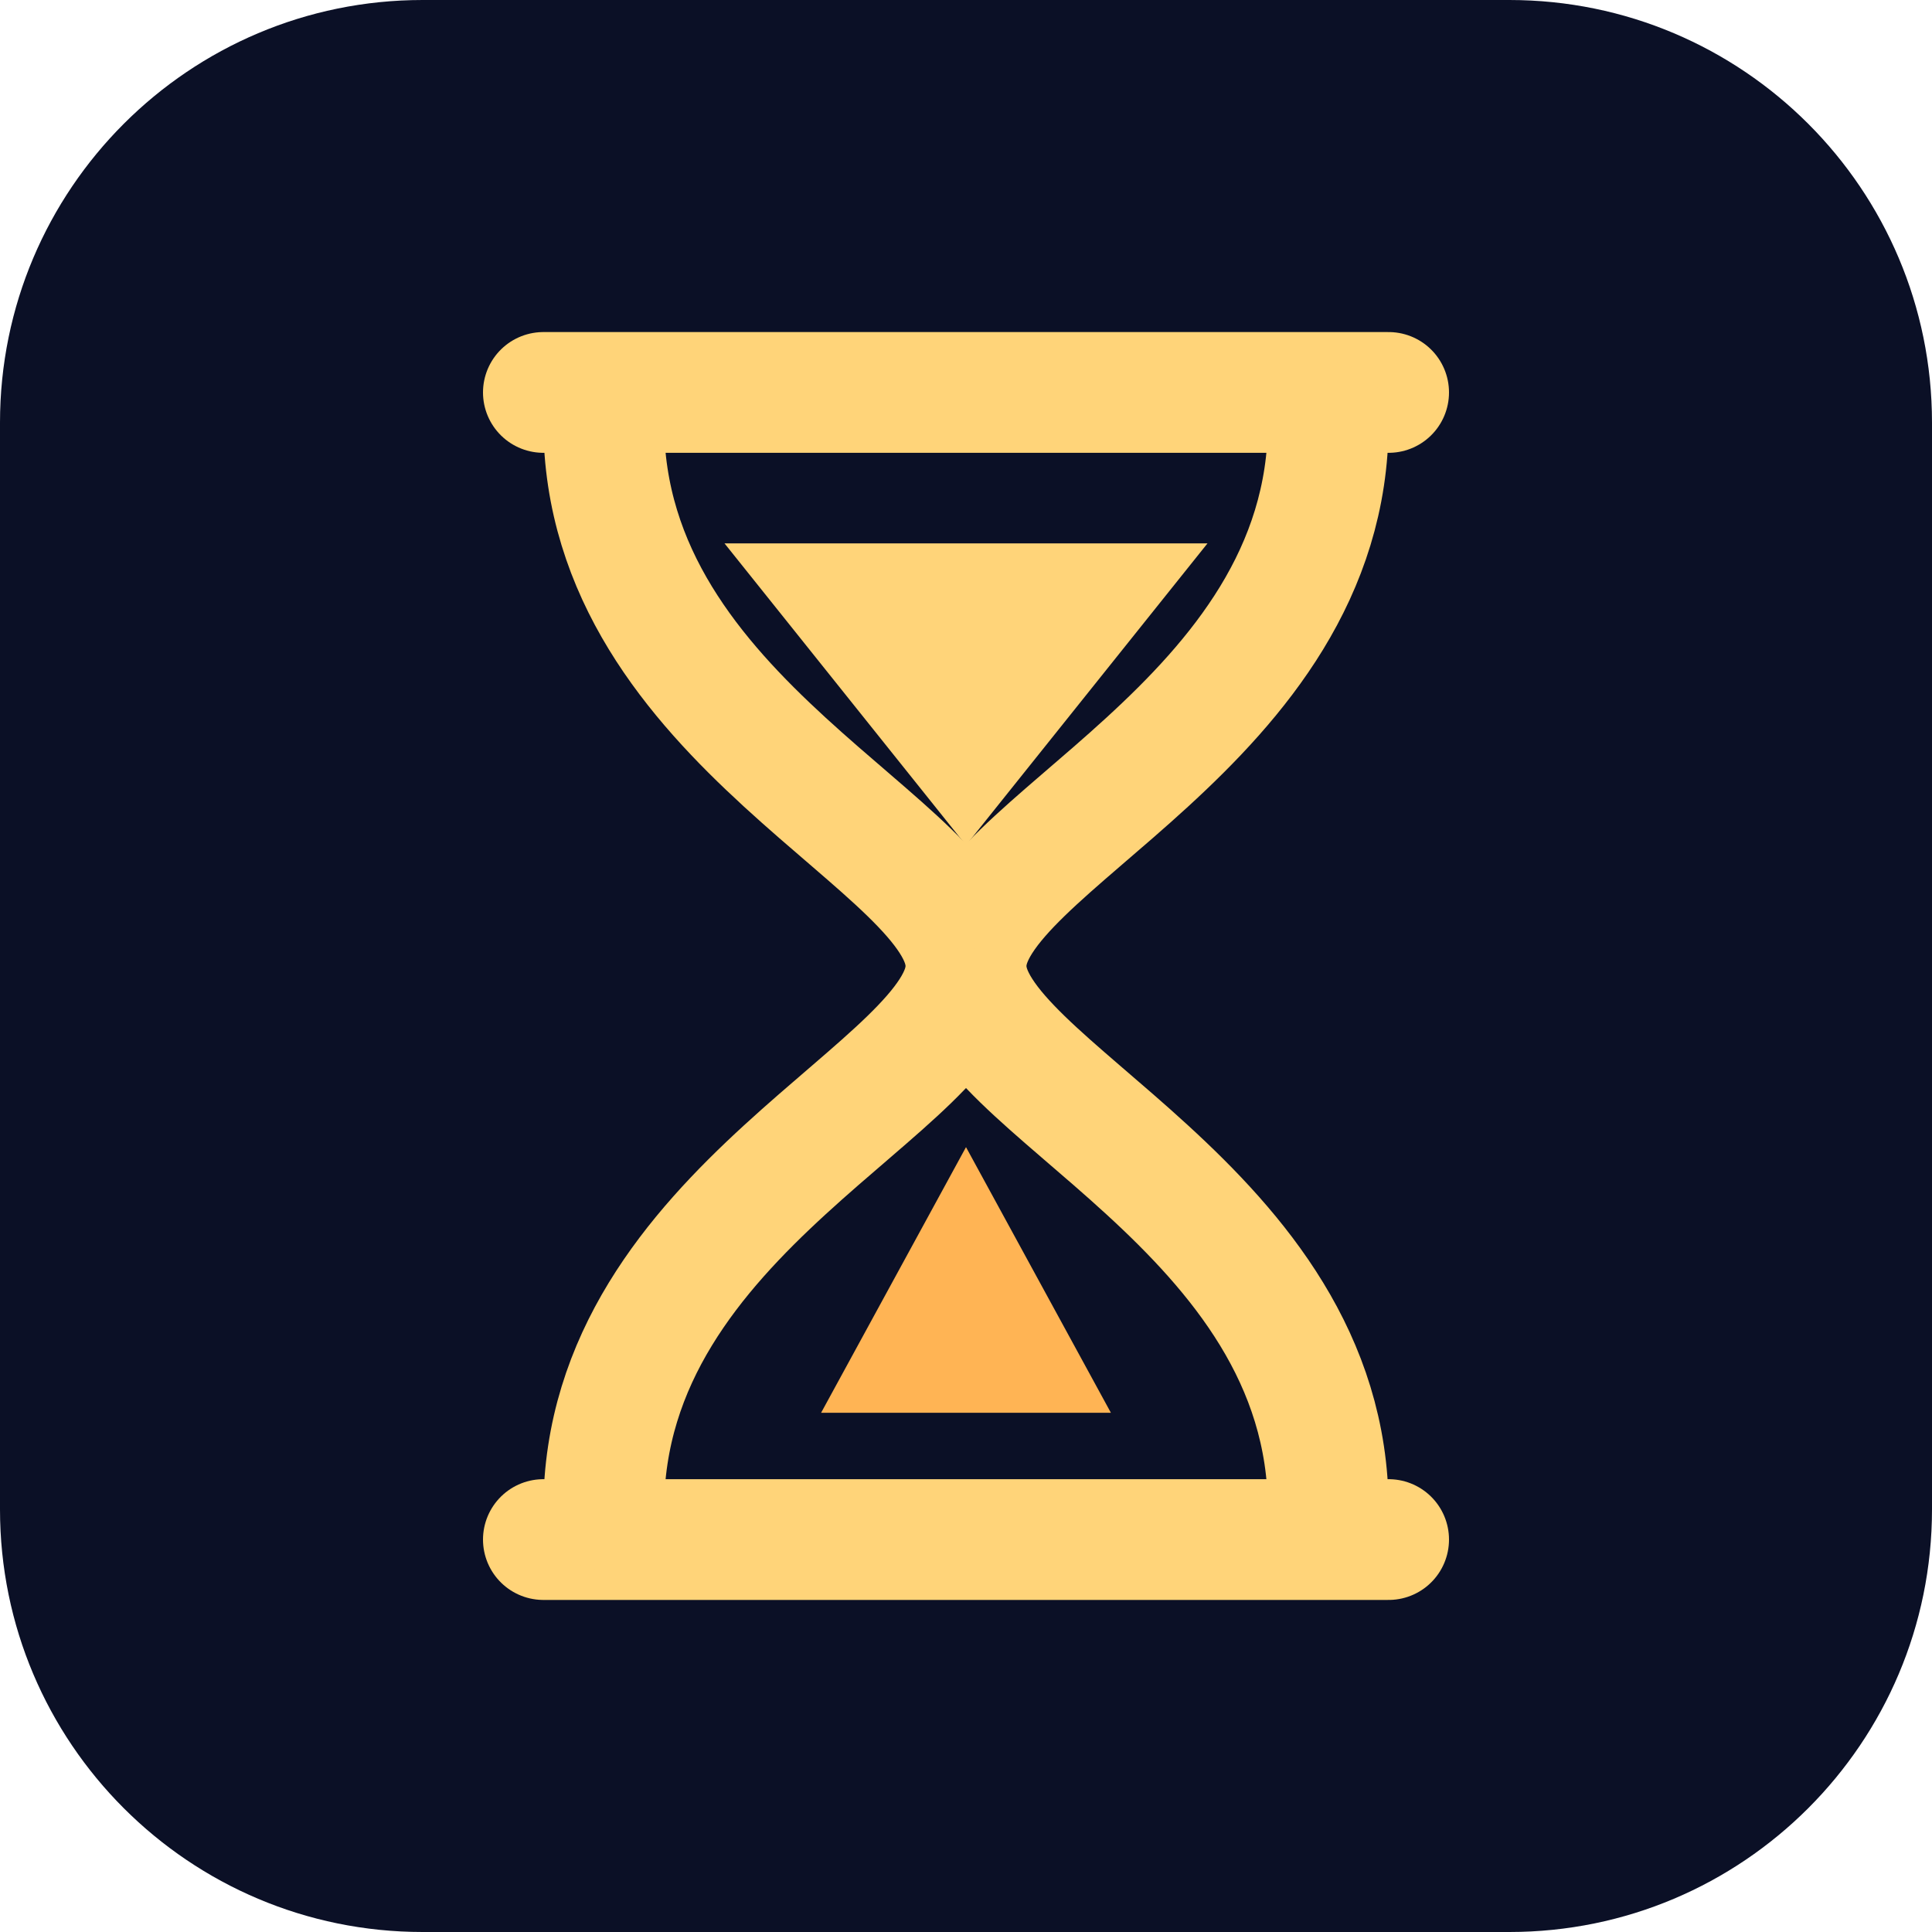
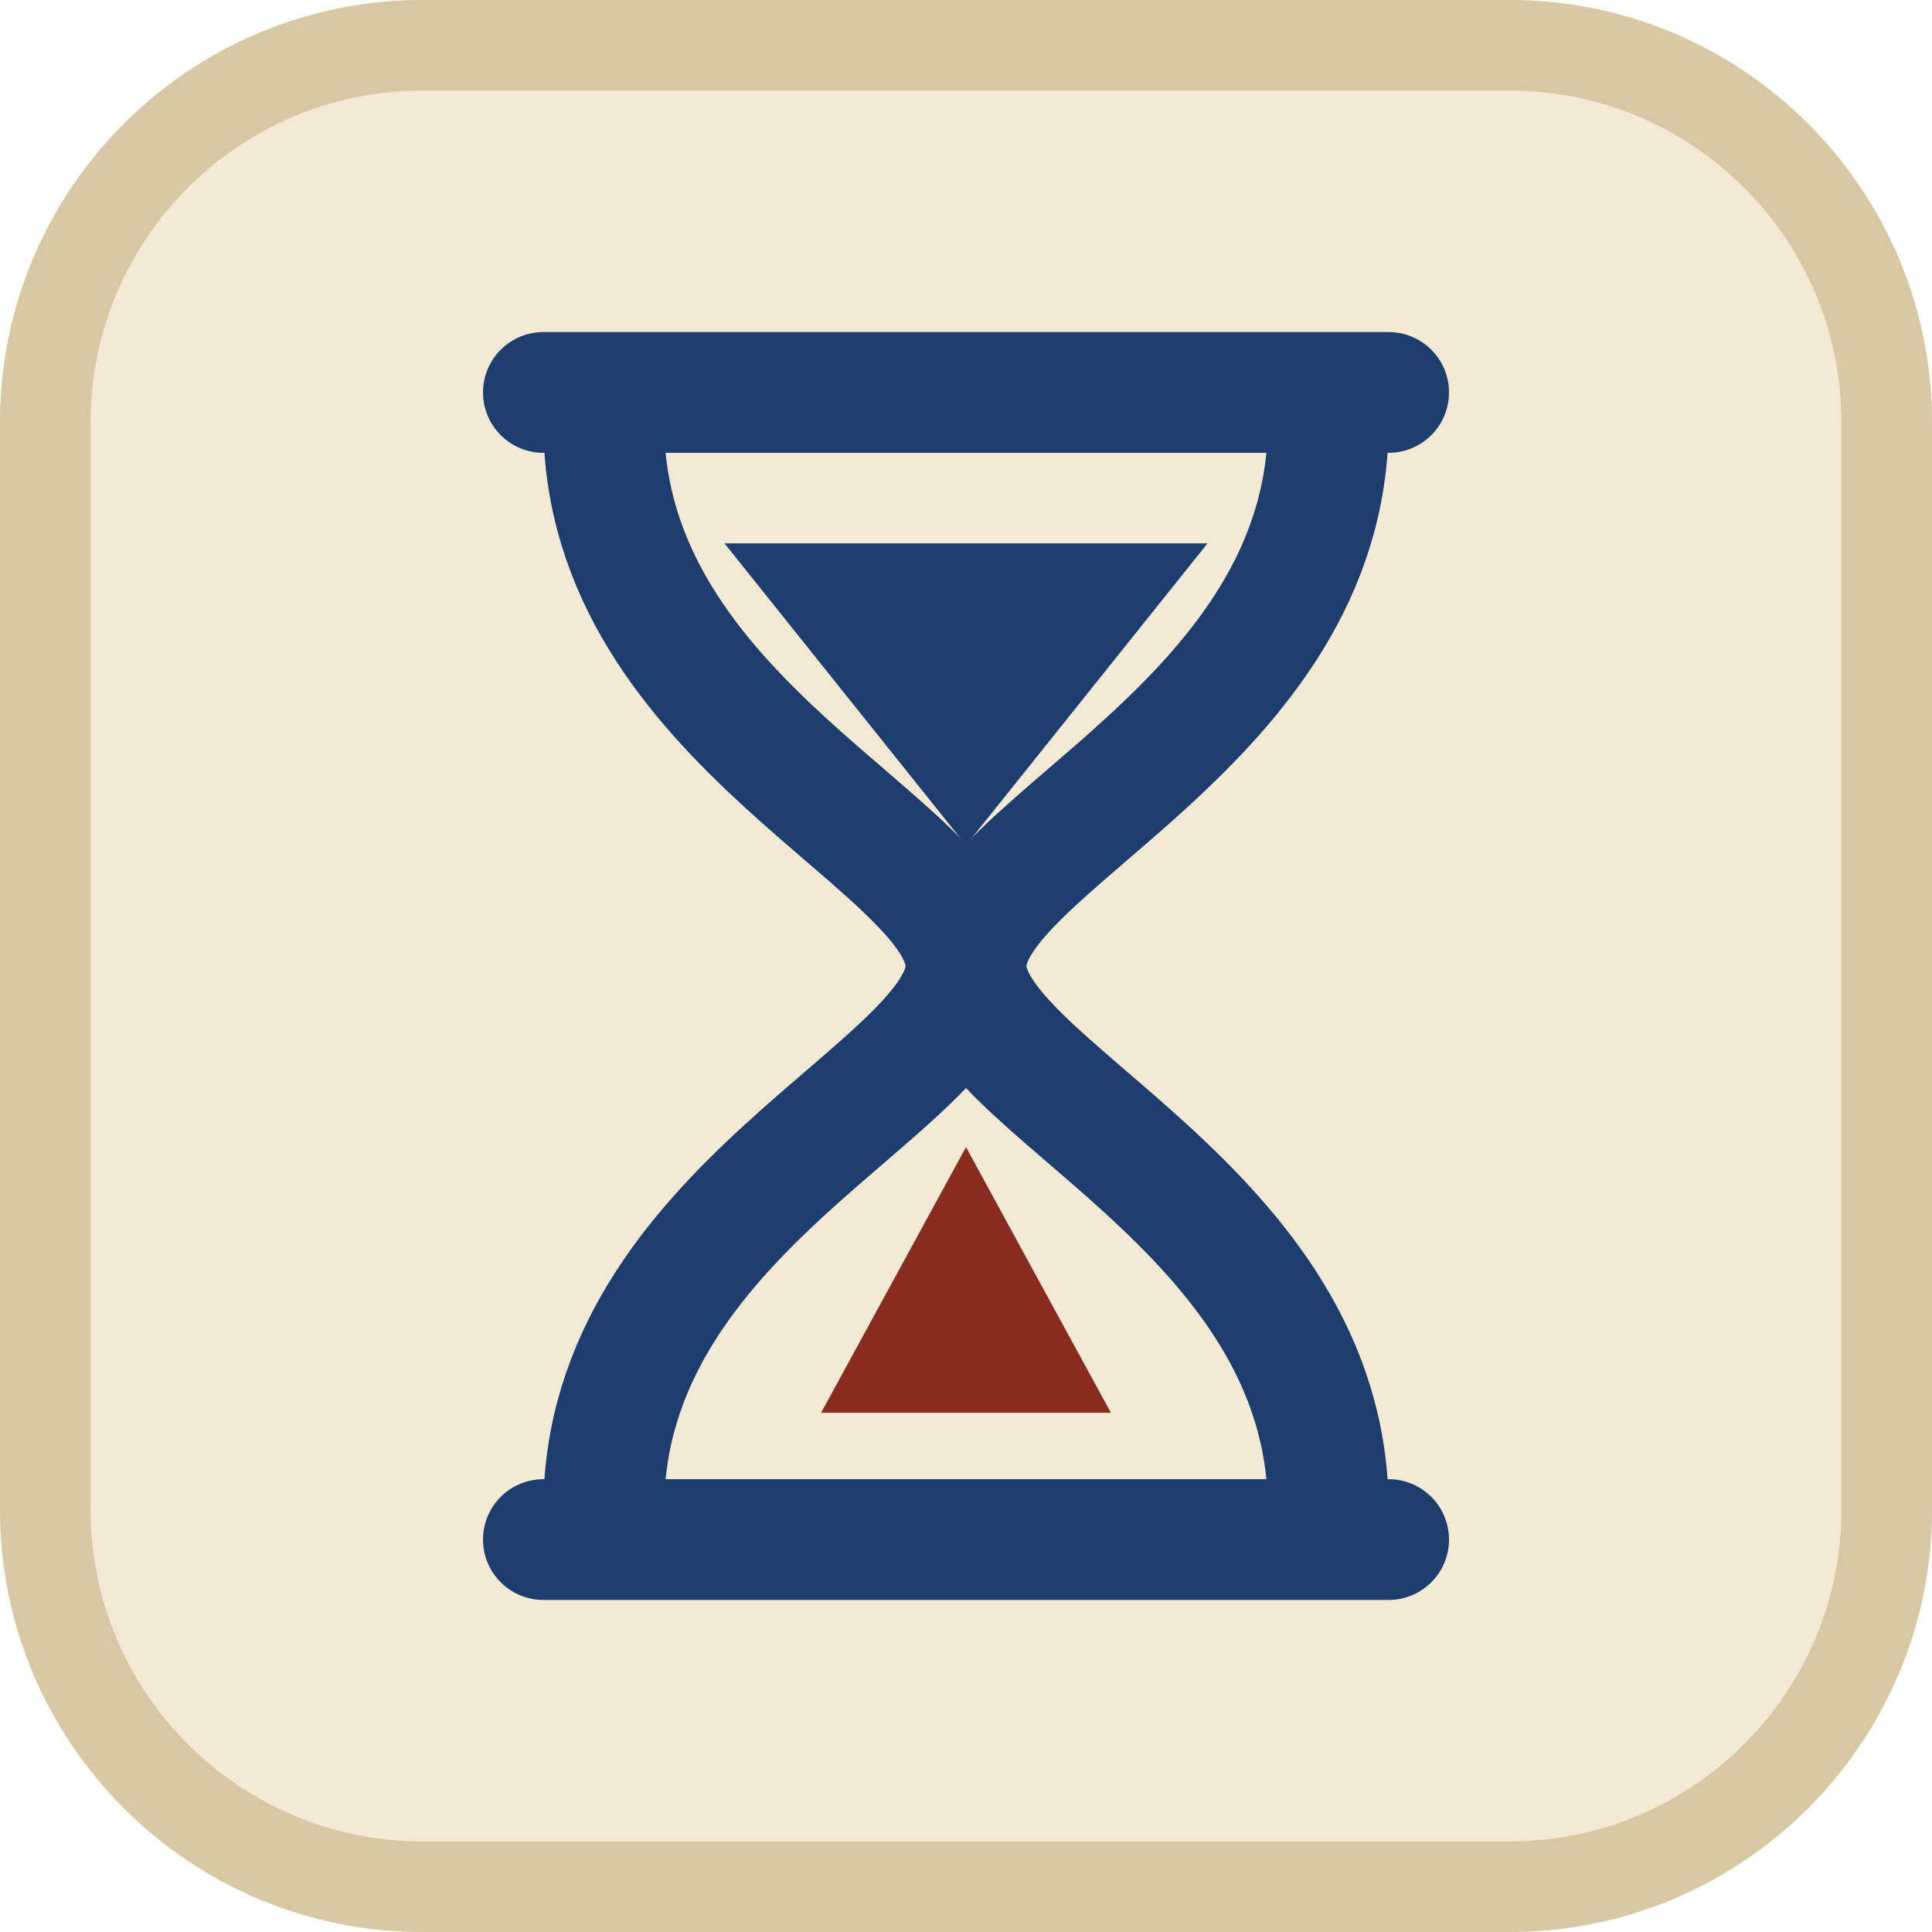
<svg xmlns="http://www.w3.org/2000/svg" viewBox="0 0 32 32" width="32" height="32">
-   <rect width="32" height="32" rx="7" fill="#0b1026" />
-   <g stroke="#ffd479" stroke-width="2" stroke-linecap="round" stroke-linejoin="round" fill="none">
+   <rect width="32" height="32" rx="7" fill="#f3ead5" />
+   <rect x="0.75" y="0.75" width="30.5" height="30.5" rx="6.25" fill="none" stroke="#d8c9a4" stroke-width="1.5" />
+   <g stroke="#1c3d6e" stroke-width="2" stroke-linecap="round" stroke-linejoin="round" fill="none">
    <line x1="9" y1="6.5" x2="23" y2="6.5" />
    <line x1="9" y1="25.5" x2="23" y2="25.5" />
    <path d="M10 7 C10 12 16 14 16 16 C16 18 10 20 10 25" />
    <path d="M22 7 C22 12 16 14 16 16 C16 18 22 20 22 25" />
  </g>
-   <path d="M12 9 L20 9 L16 14 Z" fill="#ffd479" />
-   <path d="M13.6 23.4 L18.4 23.4 L16 19 Z" fill="#ffb454" />
-   <circle cx="16" cy="16.6" r="0.9" fill="#ffd479" />
+   <path d="M12 9 L20 9 L16 14 Z" fill="#1c3d6e" />
+   <path d="M13.6 23.4 L18.4 23.4 L16 19 Z" fill="#8a2b1f" />
+   <circle cx="16" cy="16.6" r="0.9" fill="#1c3d6e" />
</svg>
